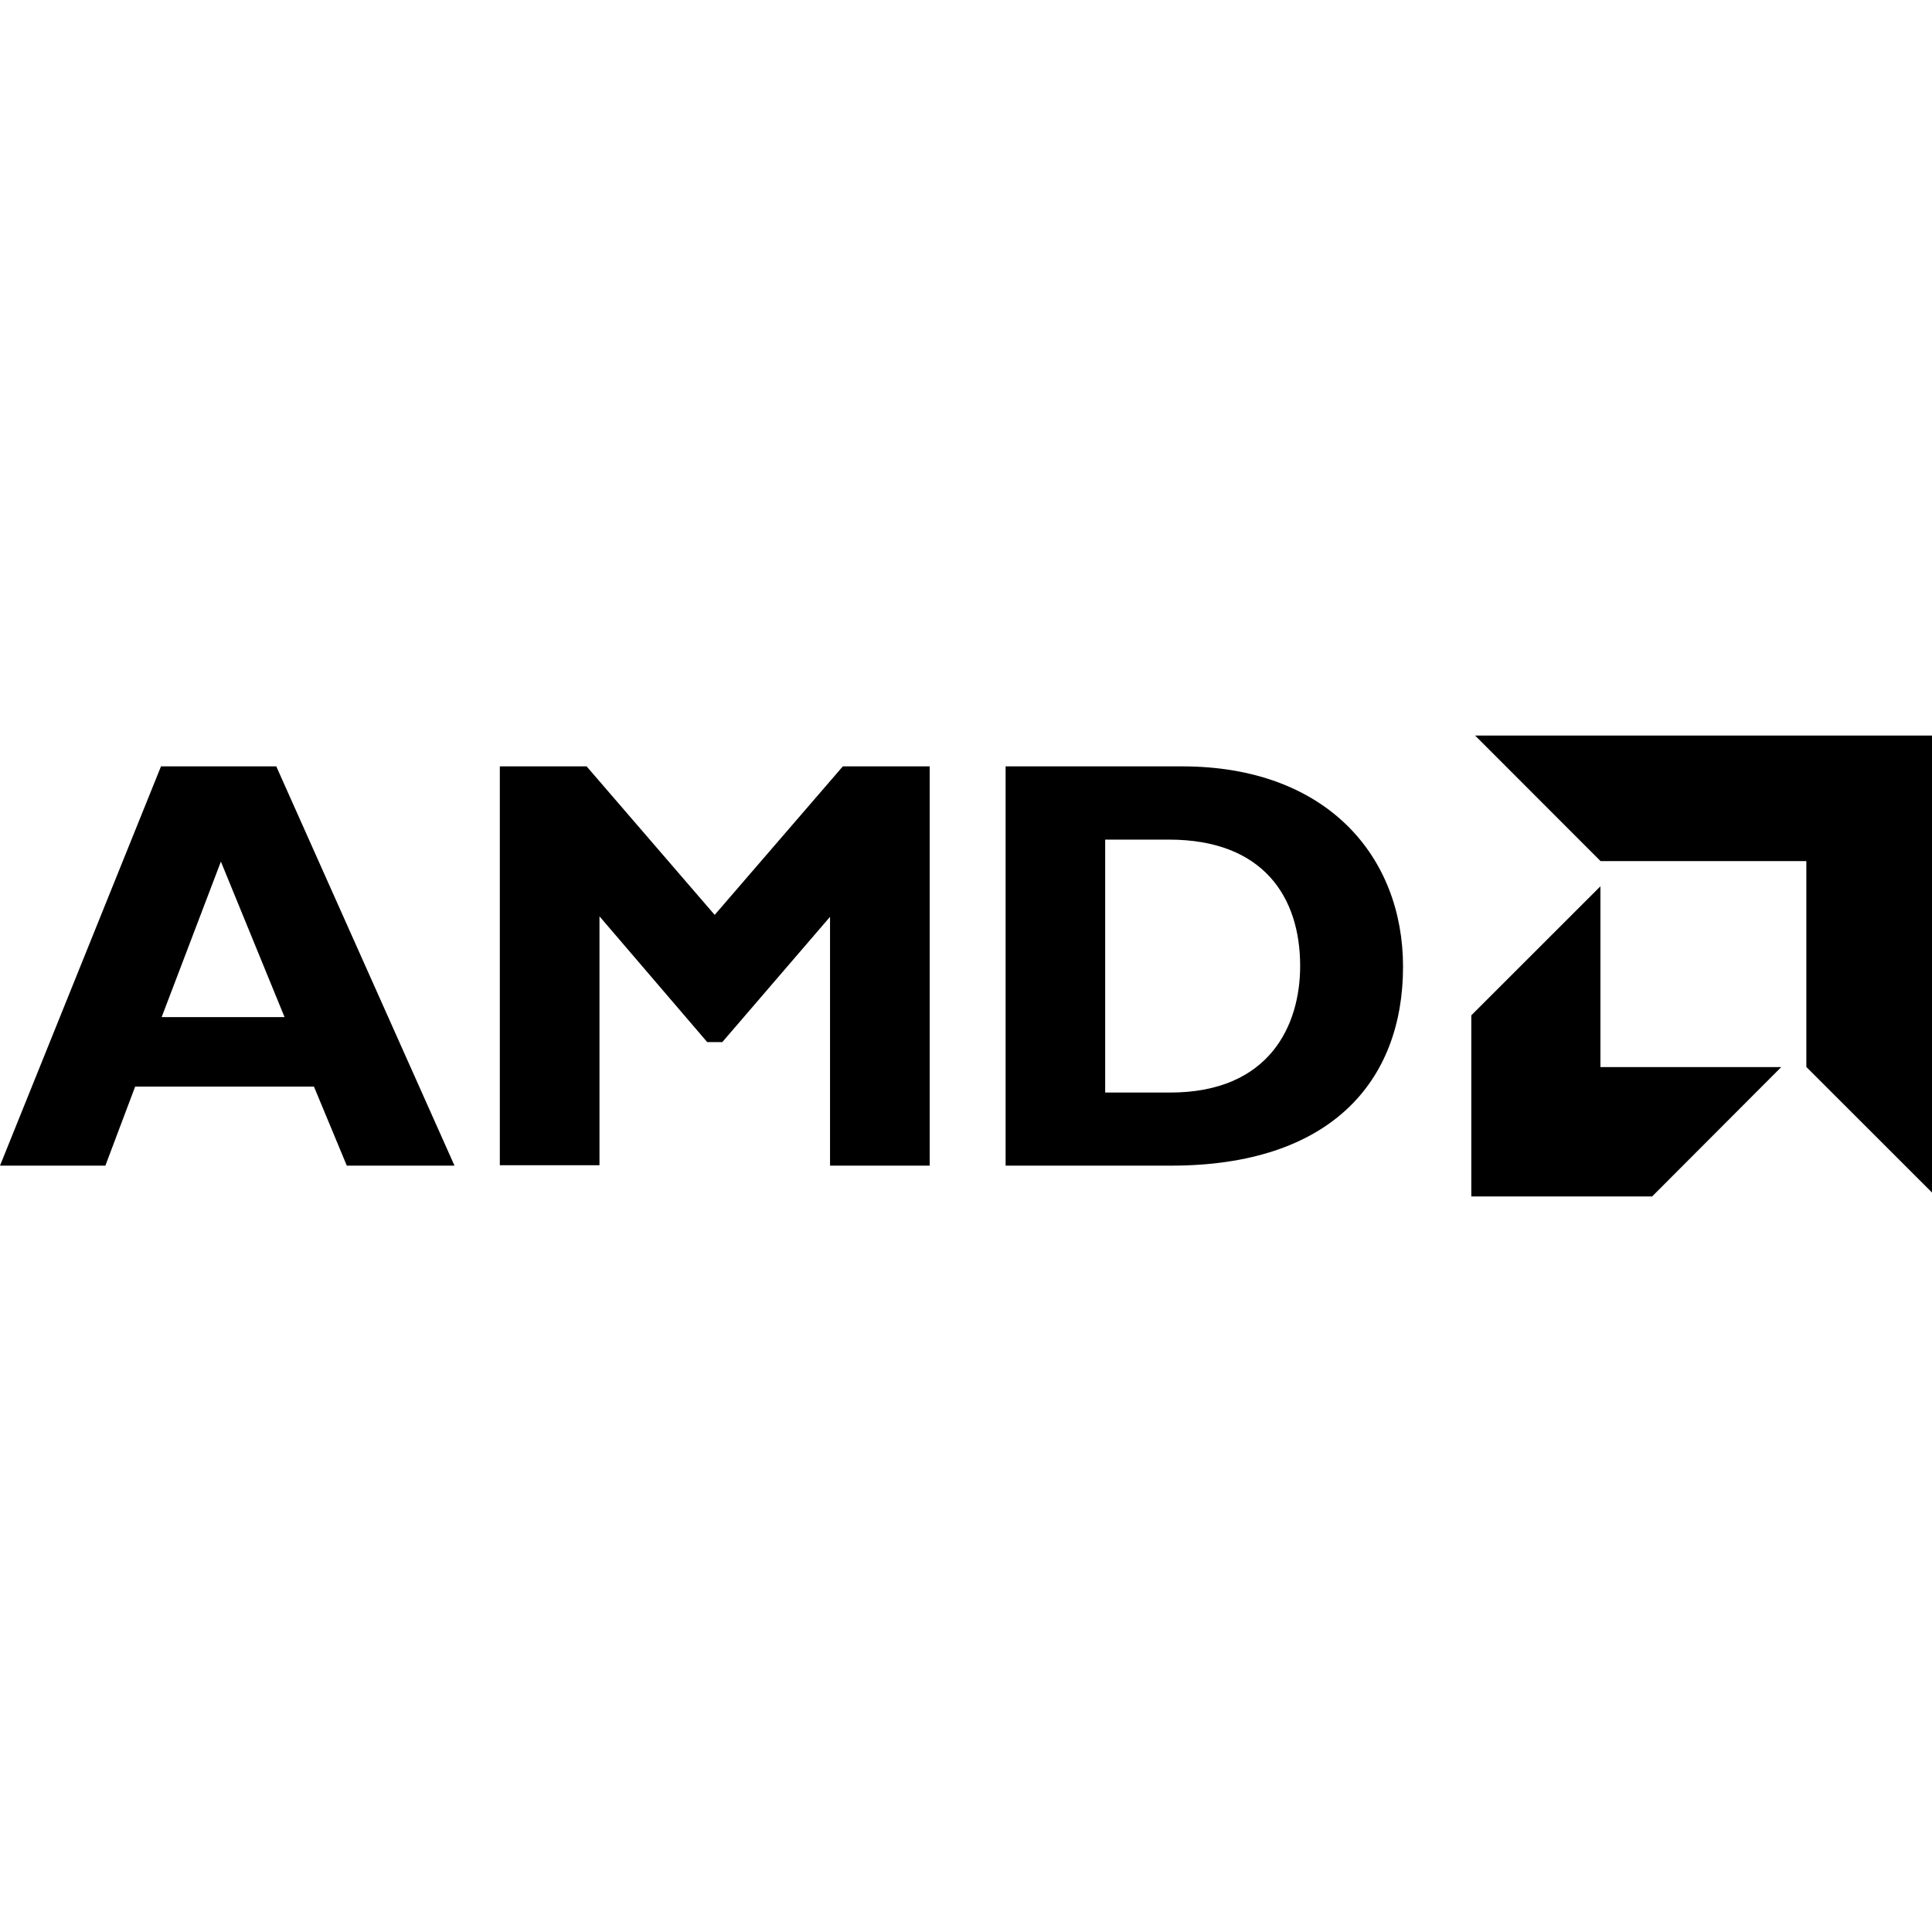
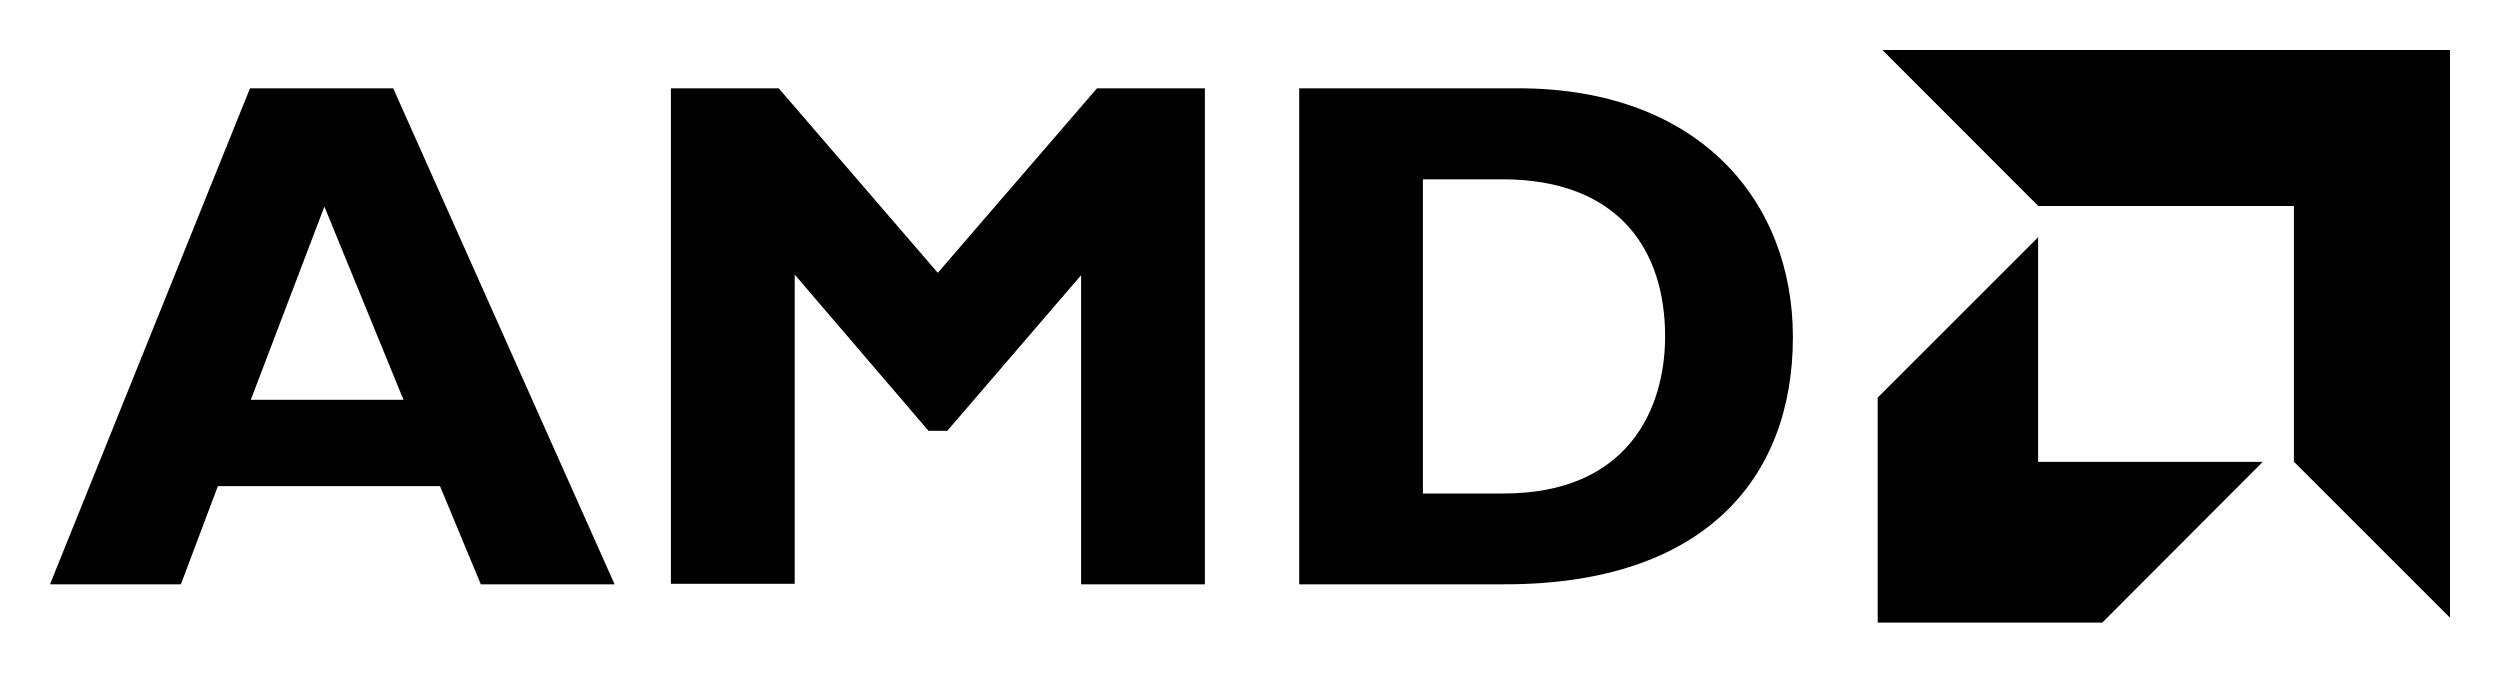
- <svg xmlns="http://www.w3.org/2000/svg" fill="#000000" role="img" viewBox="0 0 24 24">
+ <svg xmlns="http://www.w3.org/2000/svg" fill="#000000" role="img" viewBox="-0.5 8.637 25.0 6.726">
  <path d="M18.324 9.137l1.559 1.56h2.556v2.557L24 14.814V9.137zM2 9.52l-2 4.96h1.309l.37-.982H3.9l.408.982h1.338L3.432 9.52zm4.209 0v4.955h1.238v-3.092l1.338 1.562h.188l1.338-1.556v3.091h1.238V9.52H10.47l-1.592 1.845L7.287 9.52zm6.283 0v4.96h2.057c1.979 0 2.88-1.046 2.88-2.472 0-1.36-.937-2.488-2.747-2.488zm1.237.91h.792c1.17 0 1.63.711 1.63 1.57 0 .728-.372 1.572-1.616 1.572h-.806zm-10.985.273l.791 1.932H2.008zm17.137.307l-1.604 1.603v2.25h2.246l1.604-1.607h-2.246z" />
</svg>
